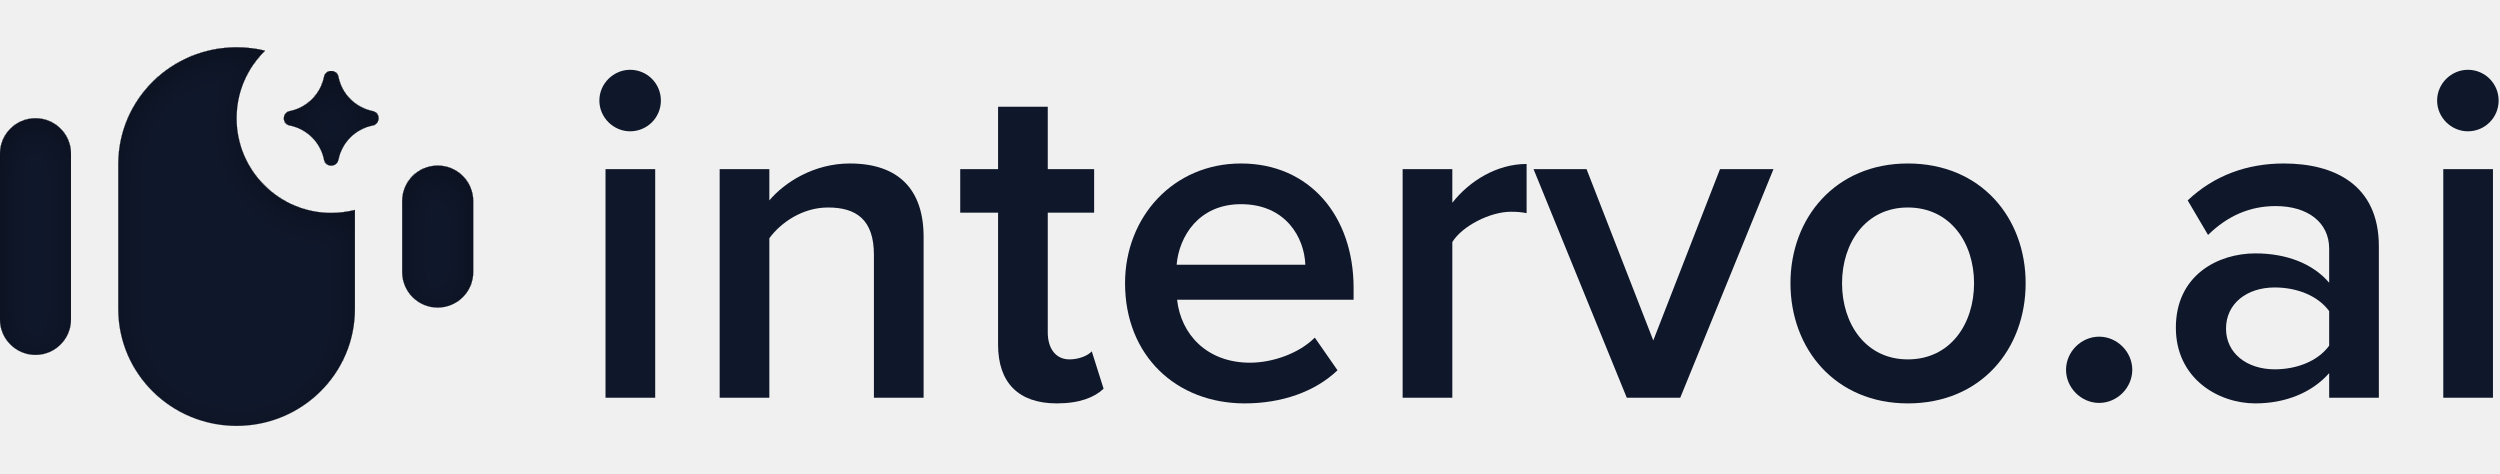
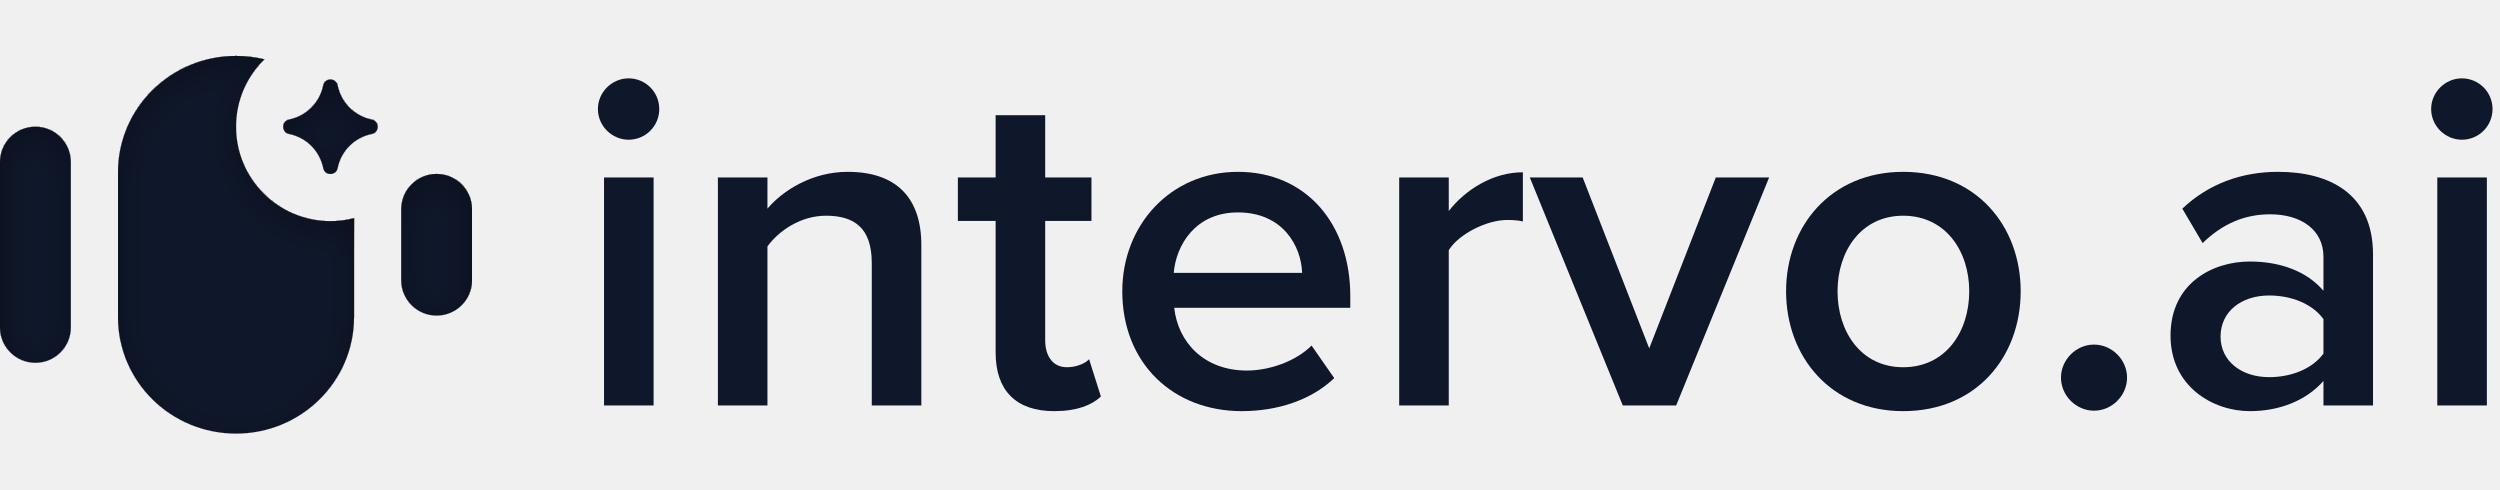
- <svg xmlns="http://www.w3.org/2000/svg" width="317" height="60" viewBox="0 0 317 60" fill="none">
-   <g filter="url(#filter0_i_1058_26378)">
-     <rect y="15" width="9" height="30" rx="4.5" fill="#0F172A" />
-     <rect x="51" y="21" width="9" height="18" rx="4.5" fill="#0F172A" />
-     <path fill-rule="evenodd" clip-rule="evenodd" d="M45 26.622C44.041 26.869 43.036 27 42 27C35.373 27 30 21.627 30 15C30 11.643 31.379 8.607 33.601 6.429C32.447 6.149 31.241 6 30 6C21.716 6 15 12.629 15 20.806V39.194C15 47.371 21.716 54 30 54C38.284 54 45 47.371 45 39.194V26.622Z" fill="#0F172A" />
-     <path d="M41.09 9.743C41.292 8.752 42.708 8.752 42.91 9.743C43.358 11.932 45.068 13.642 47.257 14.089C48.248 14.292 48.248 15.708 47.257 15.911C45.068 16.358 43.358 18.068 42.91 20.257C42.708 21.248 41.292 21.248 41.09 20.257C40.642 18.068 38.932 16.358 36.743 15.911C35.752 15.708 35.752 14.292 36.743 14.089C38.932 13.642 40.642 11.932 41.09 9.743Z" fill="#0F172A" />
+ <svg xmlns="http://www.w3.org/2000/svg" width="143" height="28" viewBox="0 0 143 28" fill="none">
+   <g clip-path="url(#clip0_1058_26440)" filter="url(#filter0_i_1058_26440)">
+     <rect y="7.25" width="4.05" height="13.5" rx="2.025" fill="#0F172A" />
+     <rect x="22.95" y="9.95" width="4.05" height="8.1" rx="2.025" fill="#0F172A" />
+     <path fill-rule="evenodd" clip-rule="evenodd" d="M20.25 12.48C19.819 12.591 19.366 12.65 18.9 12.65C15.918 12.65 13.5 10.232 13.5 7.25C13.5 5.739 14.12 4.373 15.12 3.393C14.601 3.267 14.059 3.2 13.5 3.2C9.772 3.2 6.75 6.183 6.75 9.863V18.137C6.75 21.817 9.772 24.8 13.5 24.8C17.228 24.8 20.25 21.817 20.25 18.137V12.48Z" fill="#0F172A" />
+     <path d="M18.491 4.884C18.582 4.439 19.219 4.439 19.31 4.884C19.511 5.869 20.281 6.639 21.266 6.84C21.712 6.931 21.712 7.569 21.266 7.66C20.281 7.861 19.511 8.631 19.31 9.616C19.219 10.062 18.582 10.062 18.491 9.616C18.289 8.631 17.52 7.861 16.535 7.66C16.089 7.569 16.089 6.931 16.535 6.84C17.52 6.639 18.289 5.869 18.491 4.884Z" fill="#0F172A" />
  </g>
-   <path d="M312.927 16.65C310.827 16.65 309.027 14.91 309.027 12.75C309.027 10.59 310.827 8.85 312.927 8.85C315.087 8.85 316.827 10.59 316.827 12.75C316.827 14.91 315.087 16.65 312.927 16.65ZM309.807 50.43V21.45H316.107V50.43H309.807Z" fill="#0F172A" />
-   <path d="M295.339 50.43V47.31C293.179 49.77 289.819 51.15 285.979 51.15C281.239 51.15 275.899 47.97 275.899 41.55C275.899 34.89 281.239 32.13 285.979 32.13C289.879 32.13 293.239 33.39 295.339 35.85V31.53C295.339 28.17 292.579 26.13 288.559 26.13C285.319 26.13 282.499 27.33 279.979 29.79L277.399 25.41C280.759 22.23 284.959 20.73 289.579 20.73C295.999 20.73 301.639 23.43 301.639 31.23V50.43H295.339ZM295.339 43.83V39.45C293.899 37.47 291.199 36.45 288.439 36.45C284.899 36.45 282.259 38.49 282.259 41.67C282.259 44.79 284.899 46.83 288.439 46.83C291.199 46.83 293.899 45.81 295.339 43.83Z" fill="#0F172A" />
-   <path d="M261.973 46.89C261.973 44.61 263.893 42.69 266.173 42.69C268.453 42.69 270.373 44.61 270.373 46.89C270.373 49.17 268.453 51.09 266.173 51.09C263.893 51.09 261.973 49.17 261.973 46.89Z" fill="#0F172A" />
-   <path d="M241.911 51.15C232.731 51.15 227.031 44.25 227.031 35.91C227.031 27.63 232.731 20.73 241.911 20.73C251.211 20.73 256.851 27.63 256.851 35.91C256.851 44.25 251.211 51.15 241.911 51.15ZM241.911 45.57C247.311 45.57 250.311 41.07 250.311 35.91C250.311 30.81 247.311 26.31 241.911 26.31C236.571 26.31 233.571 30.81 233.571 35.91C233.571 41.07 236.571 45.57 241.911 45.57Z" fill="#0F172A" />
-   <path d="M206.275 50.43L194.455 21.45H201.175L209.635 43.17L218.095 21.45H224.875L213.055 50.43H206.275Z" fill="#0F172A" />
-   <path d="M177.854 50.43V21.45H184.154V25.71C186.314 22.95 189.794 20.79 193.574 20.79V27.03C193.034 26.91 192.374 26.85 191.594 26.85C188.954 26.85 185.414 28.65 184.154 30.69V50.43H177.854Z" fill="#0F172A" />
-   <path d="M142.656 35.91C142.656 27.51 148.776 20.73 157.356 20.73C166.056 20.73 171.636 27.39 171.636 36.51V38.01H149.256C149.736 42.39 153.036 45.99 158.496 45.99C161.316 45.99 164.676 44.85 166.716 42.81L169.596 46.95C166.716 49.71 162.456 51.15 157.836 51.15C149.136 51.15 142.656 45.09 142.656 35.91ZM157.356 25.89C151.956 25.89 149.496 30.03 149.196 33.57H165.516C165.396 30.15 163.056 25.89 157.356 25.89Z" fill="#0F172A" />
-   <path d="M133.996 51.15C129.136 51.15 126.556 48.51 126.556 43.71V26.97H121.756V21.45H126.556V13.53H132.856V21.45H138.736V26.97H132.856V42.15C132.856 44.13 133.816 45.57 135.616 45.57C136.816 45.57 137.956 45.09 138.436 44.55L139.936 49.29C138.796 50.37 136.936 51.15 133.996 51.15Z" fill="#0F172A" />
-   <path d="M110.813 50.43V32.31C110.813 27.81 108.533 26.31 104.993 26.31C101.753 26.31 98.993 28.23 97.553 30.21V50.43H91.253V21.45H97.553V25.41C99.473 23.13 103.193 20.73 107.753 20.73C113.993 20.73 117.113 24.09 117.113 30.03V50.43H110.813Z" fill="#0F172A" />
-   <path d="M79.9 16.65C77.8 16.65 76 14.91 76 12.75C76 10.59 77.8 8.85 79.9 8.85C82.06 8.85 83.8 10.59 83.8 12.75C83.8 14.91 82.06 16.65 79.9 16.65ZM76.78 50.43V21.45H83.08V50.43H76.78Z" fill="#0F172A" />
+   <path d="M140.817 7.992C139.872 7.992 139.062 7.21 139.062 6.237C139.062 5.266 139.872 4.482 140.817 4.482C141.789 4.482 142.573 5.266 142.573 6.237C142.573 7.21 141.789 7.992 140.817 7.992ZM139.413 23.194V10.152H142.249V23.194H139.413Z" fill="#0F172A" />
+   <path d="M132.902 23.194V21.79C131.93 22.896 130.418 23.517 128.69 23.517C126.557 23.517 124.154 22.087 124.154 19.198C124.154 16.201 126.557 14.959 128.69 14.959C130.445 14.959 131.957 15.525 132.902 16.633V14.688C132.902 13.177 131.66 12.258 129.851 12.258C128.393 12.258 127.124 12.799 125.99 13.905L124.829 11.934C126.341 10.504 128.231 9.829 130.31 9.829C133.199 9.829 135.737 11.043 135.737 14.553V23.194H132.902ZM132.902 20.224V18.253C132.254 17.361 131.039 16.902 129.797 16.902C128.204 16.902 127.016 17.82 127.016 19.252C127.016 20.655 128.204 21.573 129.797 21.573C131.039 21.573 132.254 21.114 132.902 20.224Z" fill="#0F172A" />
+   <path d="M117.888 21.601C117.888 20.575 118.752 19.71 119.778 19.71C120.804 19.71 121.668 20.575 121.668 21.601C121.668 22.627 120.804 23.491 119.778 23.491C118.752 23.491 117.888 22.627 117.888 21.601Z" fill="#0F172A" />
+   <path d="M108.86 23.517C104.729 23.517 102.164 20.413 102.164 16.66C102.164 12.934 104.729 9.829 108.86 9.829C113.045 9.829 115.583 12.934 115.583 16.66C115.583 20.413 113.045 23.517 108.86 23.517ZM108.86 21.006C111.29 21.006 112.64 18.982 112.64 16.66C112.64 14.364 111.29 12.339 108.86 12.339C106.457 12.339 105.107 14.364 105.107 16.66C105.107 18.982 106.457 21.006 108.86 21.006Z" fill="#0F172A" />
+   <path d="M92.824 23.194L87.505 10.152H90.529L94.336 19.927L98.143 10.152H101.194L95.875 23.194H92.824Z" fill="#0F172A" />
+   <path d="M80.034 23.194V10.152H82.869V12.069C83.841 10.828 85.407 9.855 87.108 9.855V12.664C86.865 12.61 86.568 12.582 86.217 12.582C85.029 12.582 83.436 13.393 82.869 14.31V23.194H80.034Z" fill="#0F172A" />
+   <path d="M64.195 16.66C64.195 12.88 66.949 9.829 70.81 9.829C74.725 9.829 77.236 12.825 77.236 16.93V17.605H67.165C67.381 19.576 68.866 21.195 71.323 21.195C72.592 21.195 74.104 20.683 75.022 19.765L76.318 21.628C75.022 22.869 73.105 23.517 71.026 23.517C67.111 23.517 64.195 20.791 64.195 16.66ZM70.81 12.15C68.38 12.15 67.273 14.014 67.138 15.607H74.482C74.428 14.068 73.375 12.15 70.81 12.15Z" fill="#0F172A" />
+   <path d="M60.298 23.517C58.111 23.517 56.95 22.329 56.95 20.169V12.636H54.79V10.152H56.95V6.588H59.785V10.152H62.431V12.636H59.785V19.468C59.785 20.358 60.217 21.006 61.027 21.006C61.567 21.006 62.08 20.791 62.296 20.547L62.971 22.68C62.458 23.166 61.621 23.517 60.298 23.517Z" fill="#0F172A" />
+   <path d="M49.865 23.194V15.04C49.865 13.014 48.84 12.339 47.246 12.339C45.788 12.339 44.547 13.204 43.898 14.095V23.194H41.063V10.152H43.898V11.934C44.763 10.909 46.437 9.829 48.489 9.829C51.297 9.829 52.7 11.341 52.7 14.014V23.194H49.865Z" fill="#0F172A" />
+   <path d="M35.955 7.992C35.01 7.992 34.2 7.21 34.2 6.237C34.2 5.266 35.01 4.482 35.955 4.482C36.927 4.482 37.71 5.266 37.71 6.237C37.71 7.21 36.927 7.992 35.955 7.992ZM34.551 23.194V10.152H37.386V23.194H34.551Z" fill="#0F172A" />
  <defs>
-     <filter id="filter0_i_1058_26378" x="0" y="0" width="60" height="61" filterUnits="userSpaceOnUse" color-interpolation-filters="sRGB">
+     <filter id="filter0_i_1058_26440" x="0" y="0.5" width="27" height="27.45" filterUnits="userSpaceOnUse" color-interpolation-filters="sRGB">
      <feFlood flood-opacity="0" result="BackgroundImageFix" />
      <feBlend mode="normal" in="SourceGraphic" in2="BackgroundImageFix" result="shape" />
      <feColorMatrix in="SourceAlpha" type="matrix" values="0 0 0 0 0 0 0 0 0 0 0 0 0 0 0 0 0 0 127 0" result="hardAlpha" />
-       <feOffset dy="1" />
-       <feGaussianBlur stdDeviation="2" />
+       <feOffset dy="0.45" />
+       <feGaussianBlur stdDeviation="0.9" />
      <feComposite in2="hardAlpha" operator="arithmetic" k2="-1" k3="1" />
      <feColorMatrix type="matrix" values="0 0 0 0 0 0 0 0 0 0 0 0 0 0 0 0 0 0 0.3 0" />
-       <feBlend mode="normal" in2="shape" result="effect1_innerShadow_1058_26378" />
+       <feBlend mode="normal" in2="shape" result="effect1_innerShadow_1058_26440" />
    </filter>
+     <clipPath id="clip0_1058_26440">
+       <rect width="27" height="27" fill="white" transform="translate(0 0.5)" />
+     </clipPath>
  </defs>
</svg>
